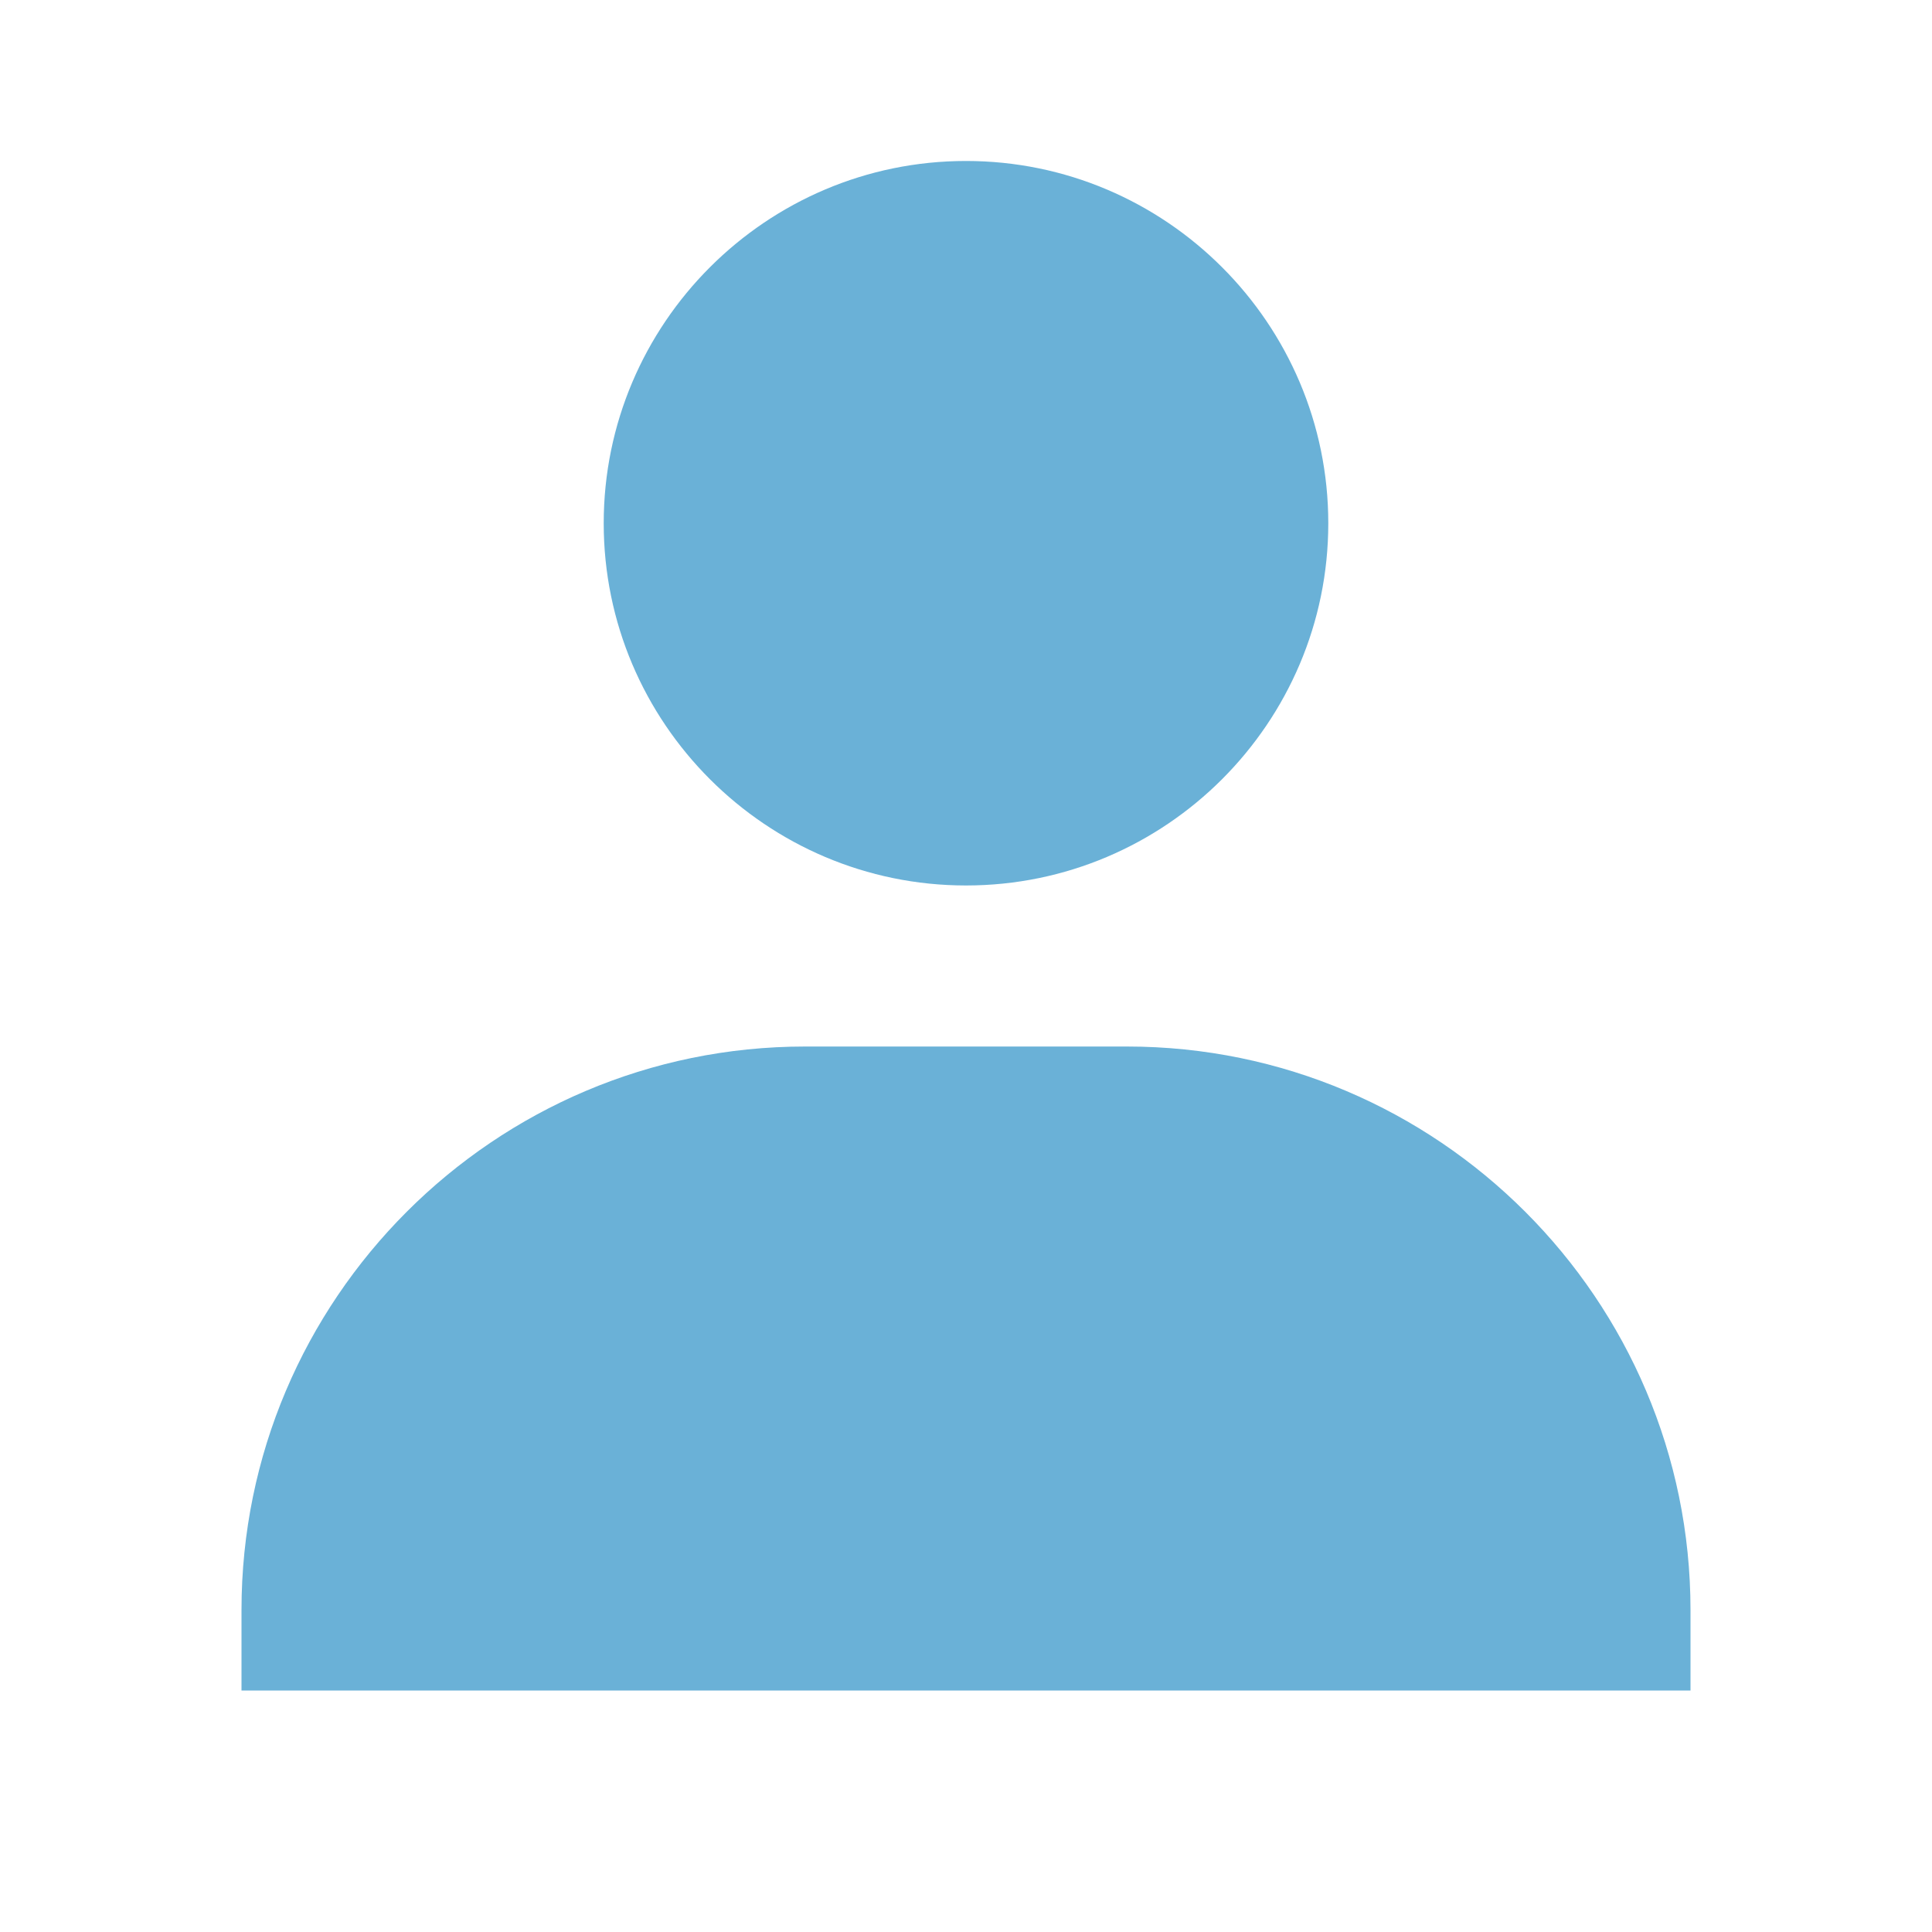
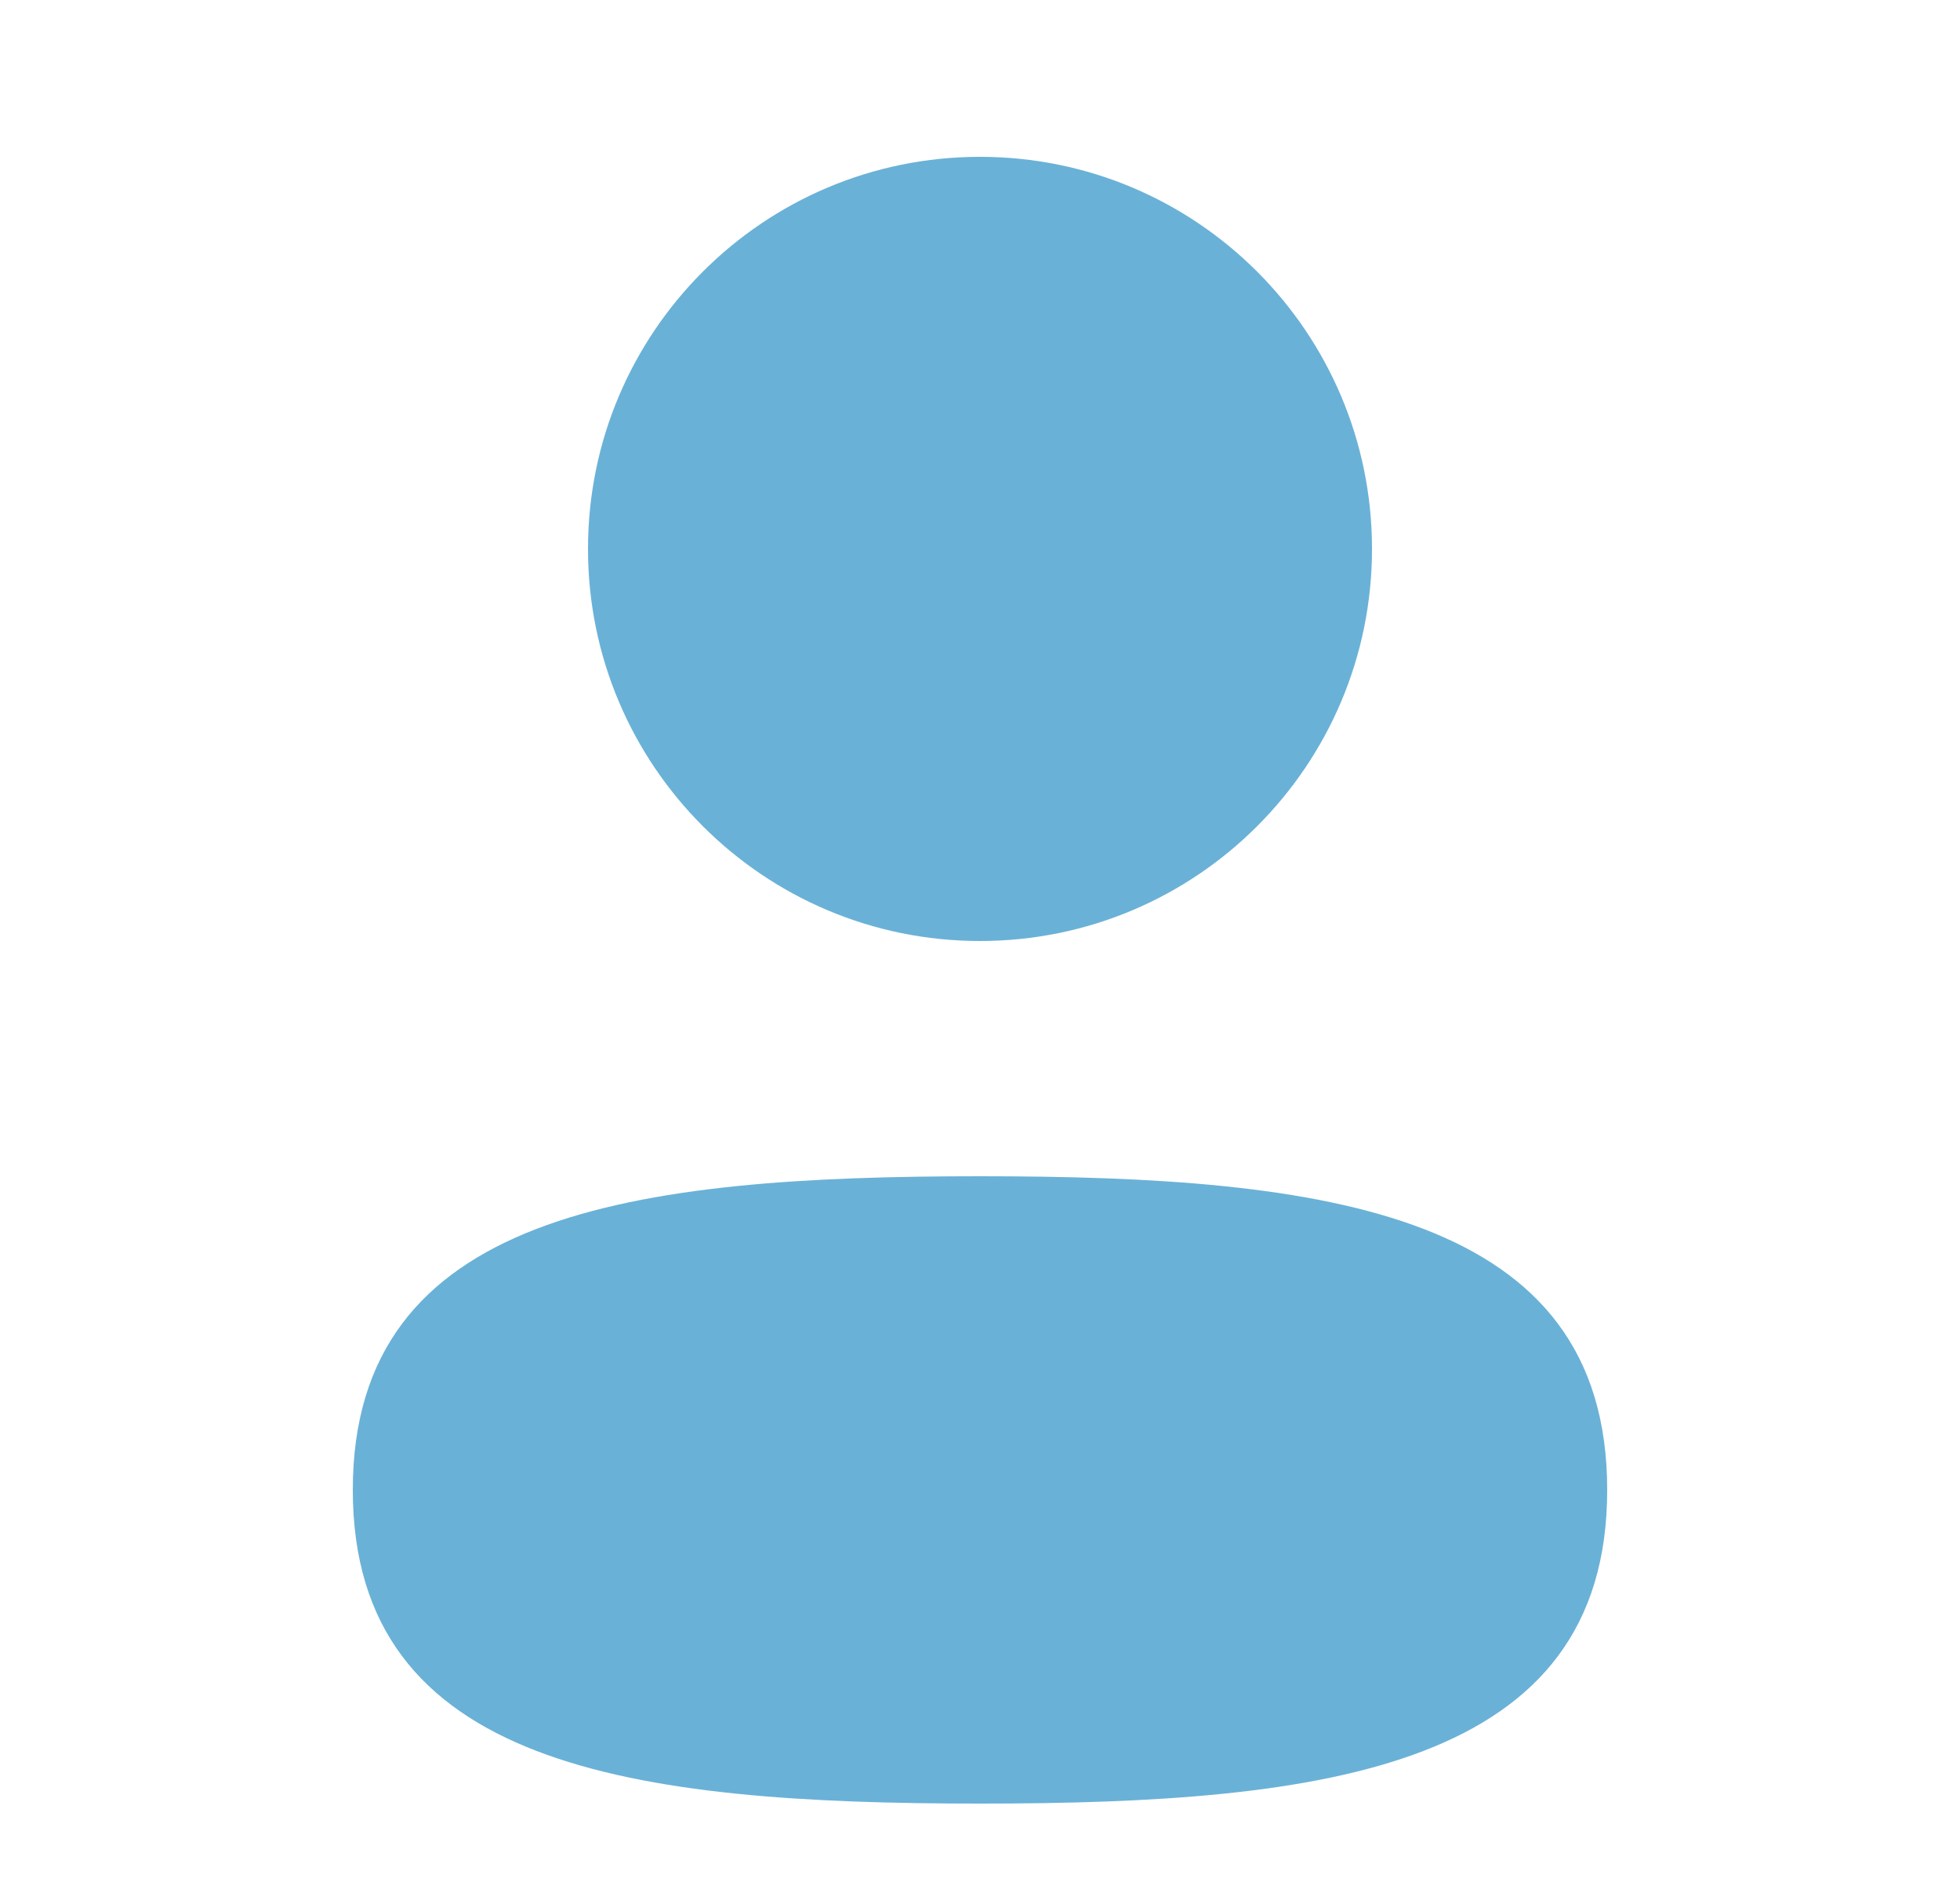
- <svg xmlns="http://www.w3.org/2000/svg" width="25" height="25" viewBox="0 0 25 25" fill="none">
-   <path d="M7.812 6.771C7.812 9.355 9.916 11.458 12.5 11.458C15.084 11.458 17.188 9.355 17.188 6.771C17.188 4.186 15.084 2.083 12.5 2.083C9.916 2.083 7.812 4.186 7.812 6.771ZM20.833 21.875H21.875V20.833C21.875 16.814 18.603 13.542 14.583 13.542H10.417C6.396 13.542 3.125 16.814 3.125 20.833V21.875H20.833Z" fill="#6AB1D7" />
+ <svg xmlns="http://www.w3.org/2000/svg" width="25" height="24" viewBox="0 0 25 24" fill="none">
+   <circle cx="12.5" cy="7" r="5" fill="#6AB1D7" />
+   <path d="M20.5 19C20.5 22.543 16.918 23 12.5 23C8.082 23 4.5 22.543 4.5 19C4.5 15.457 8.082 15 12.5 15C16.918 15 20.5 15.457 20.5 19Z" fill="#6AB1D7" />
</svg>
